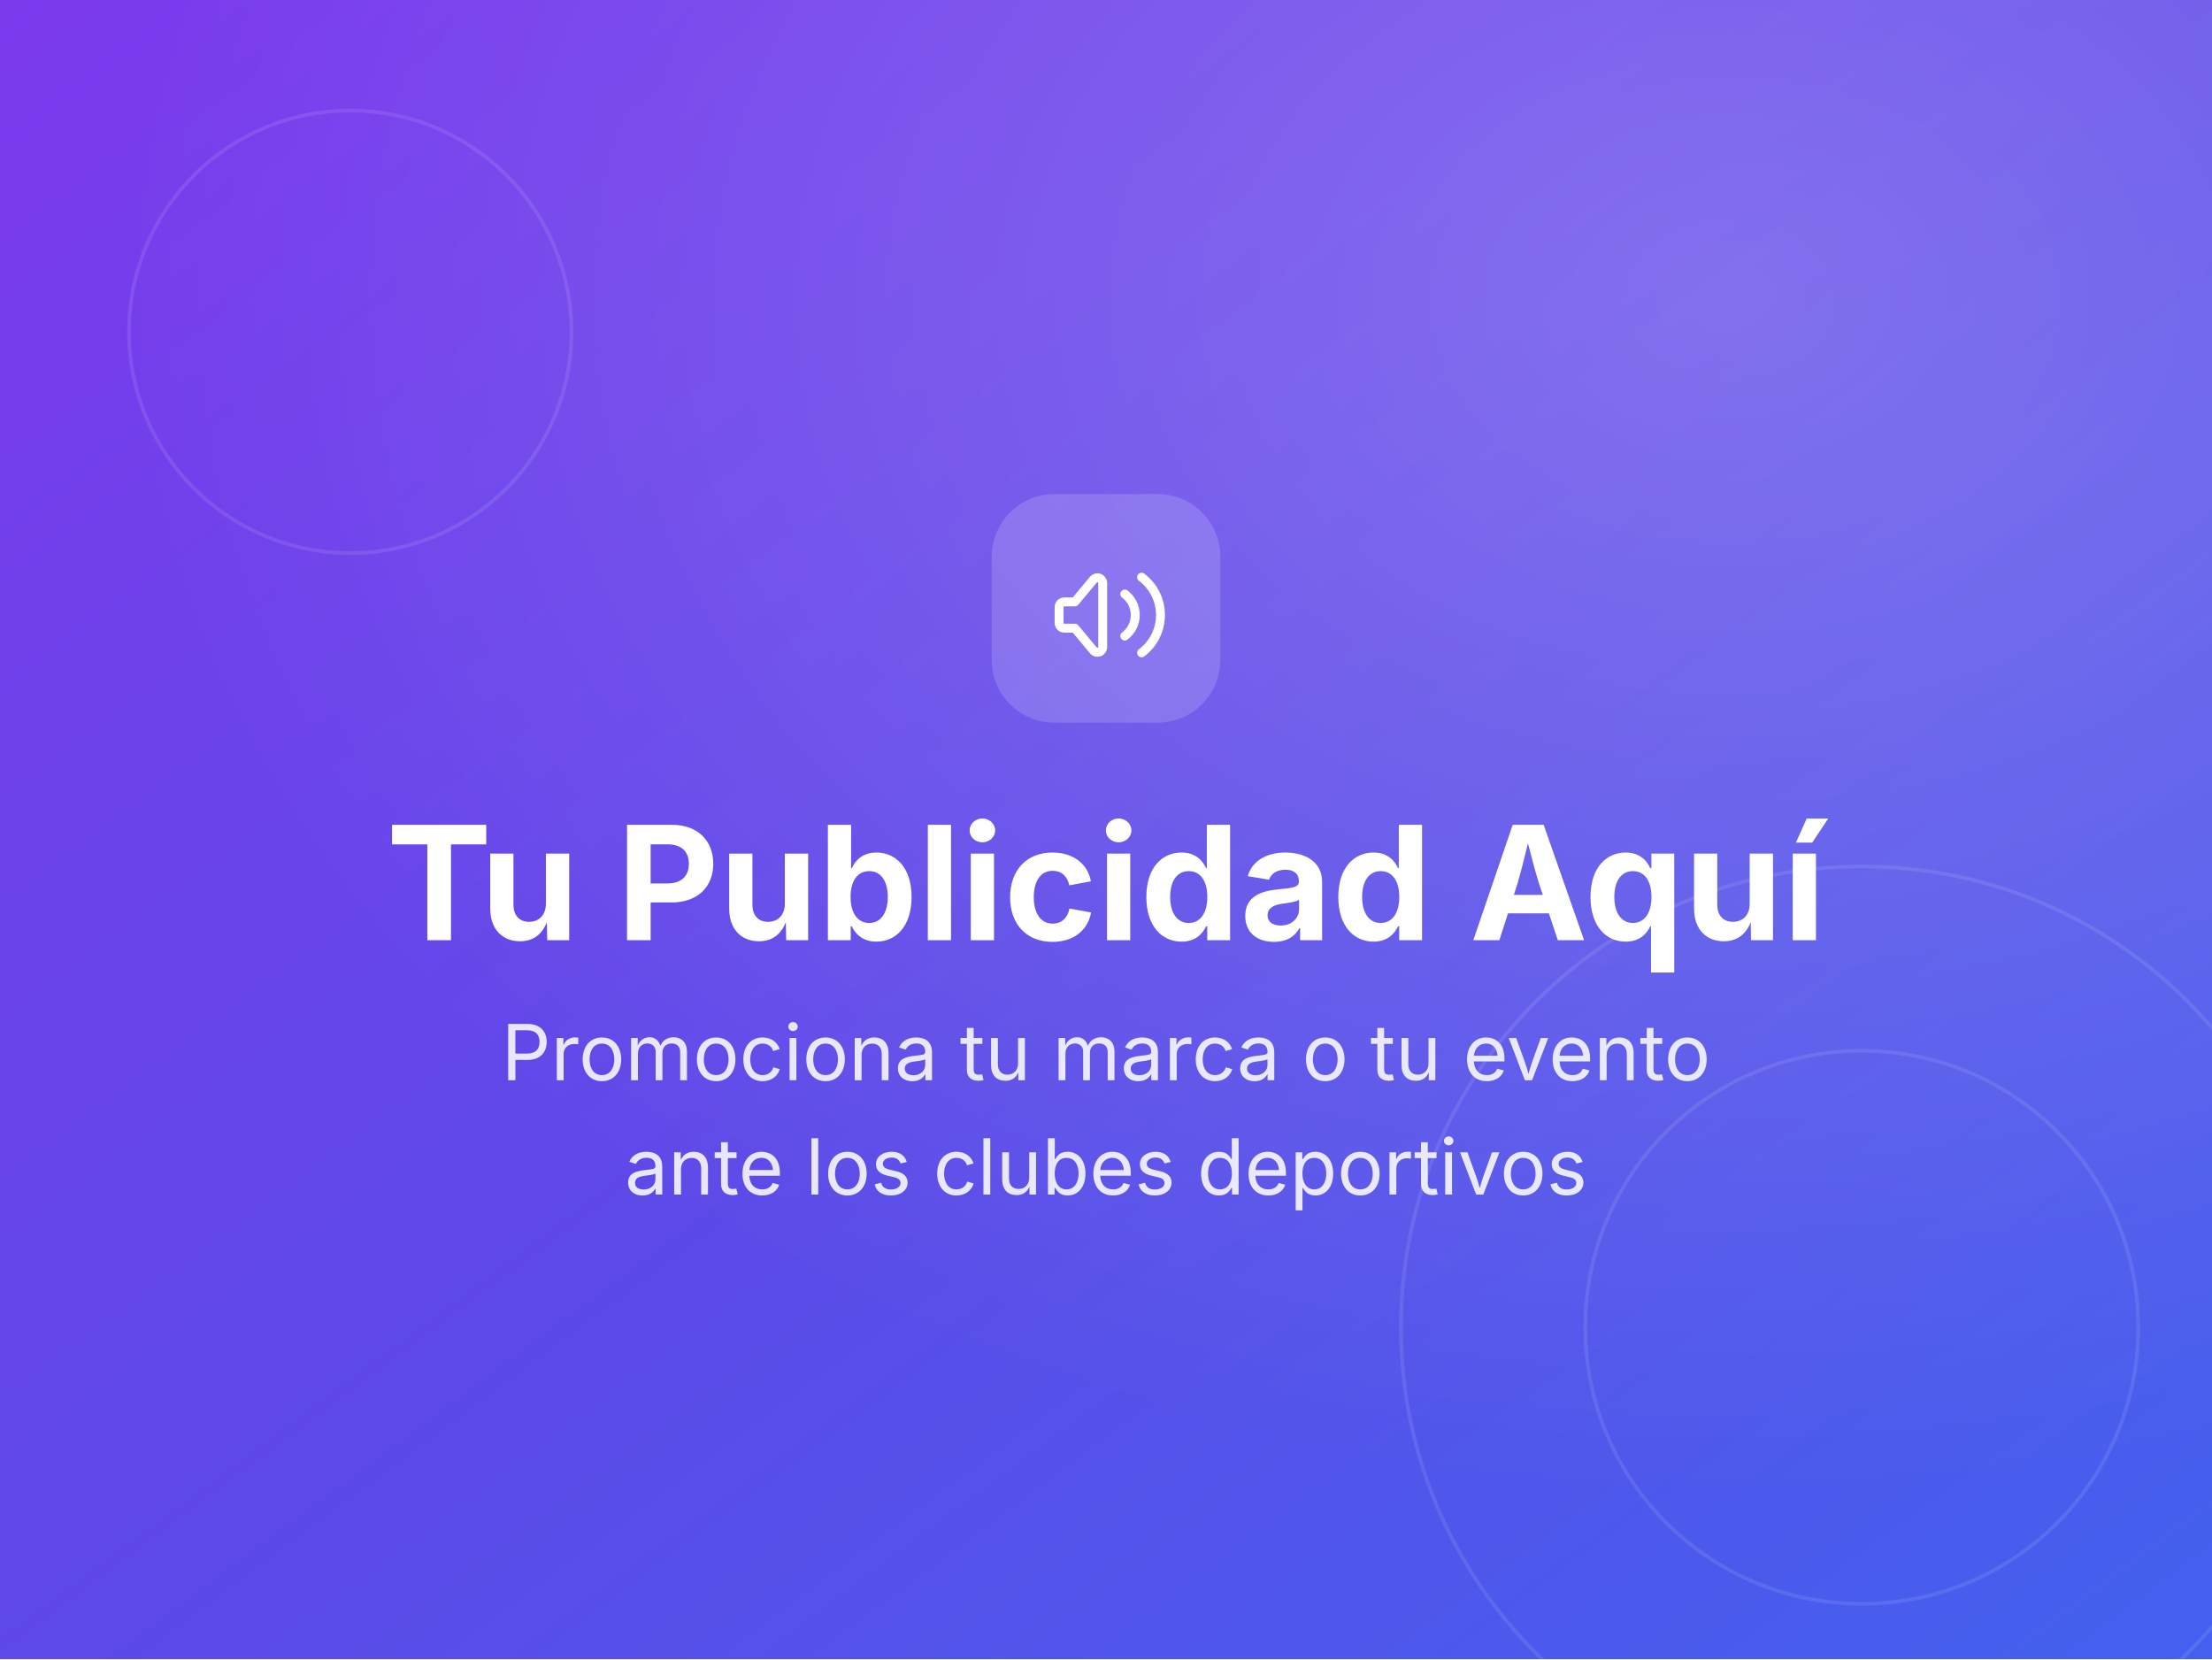
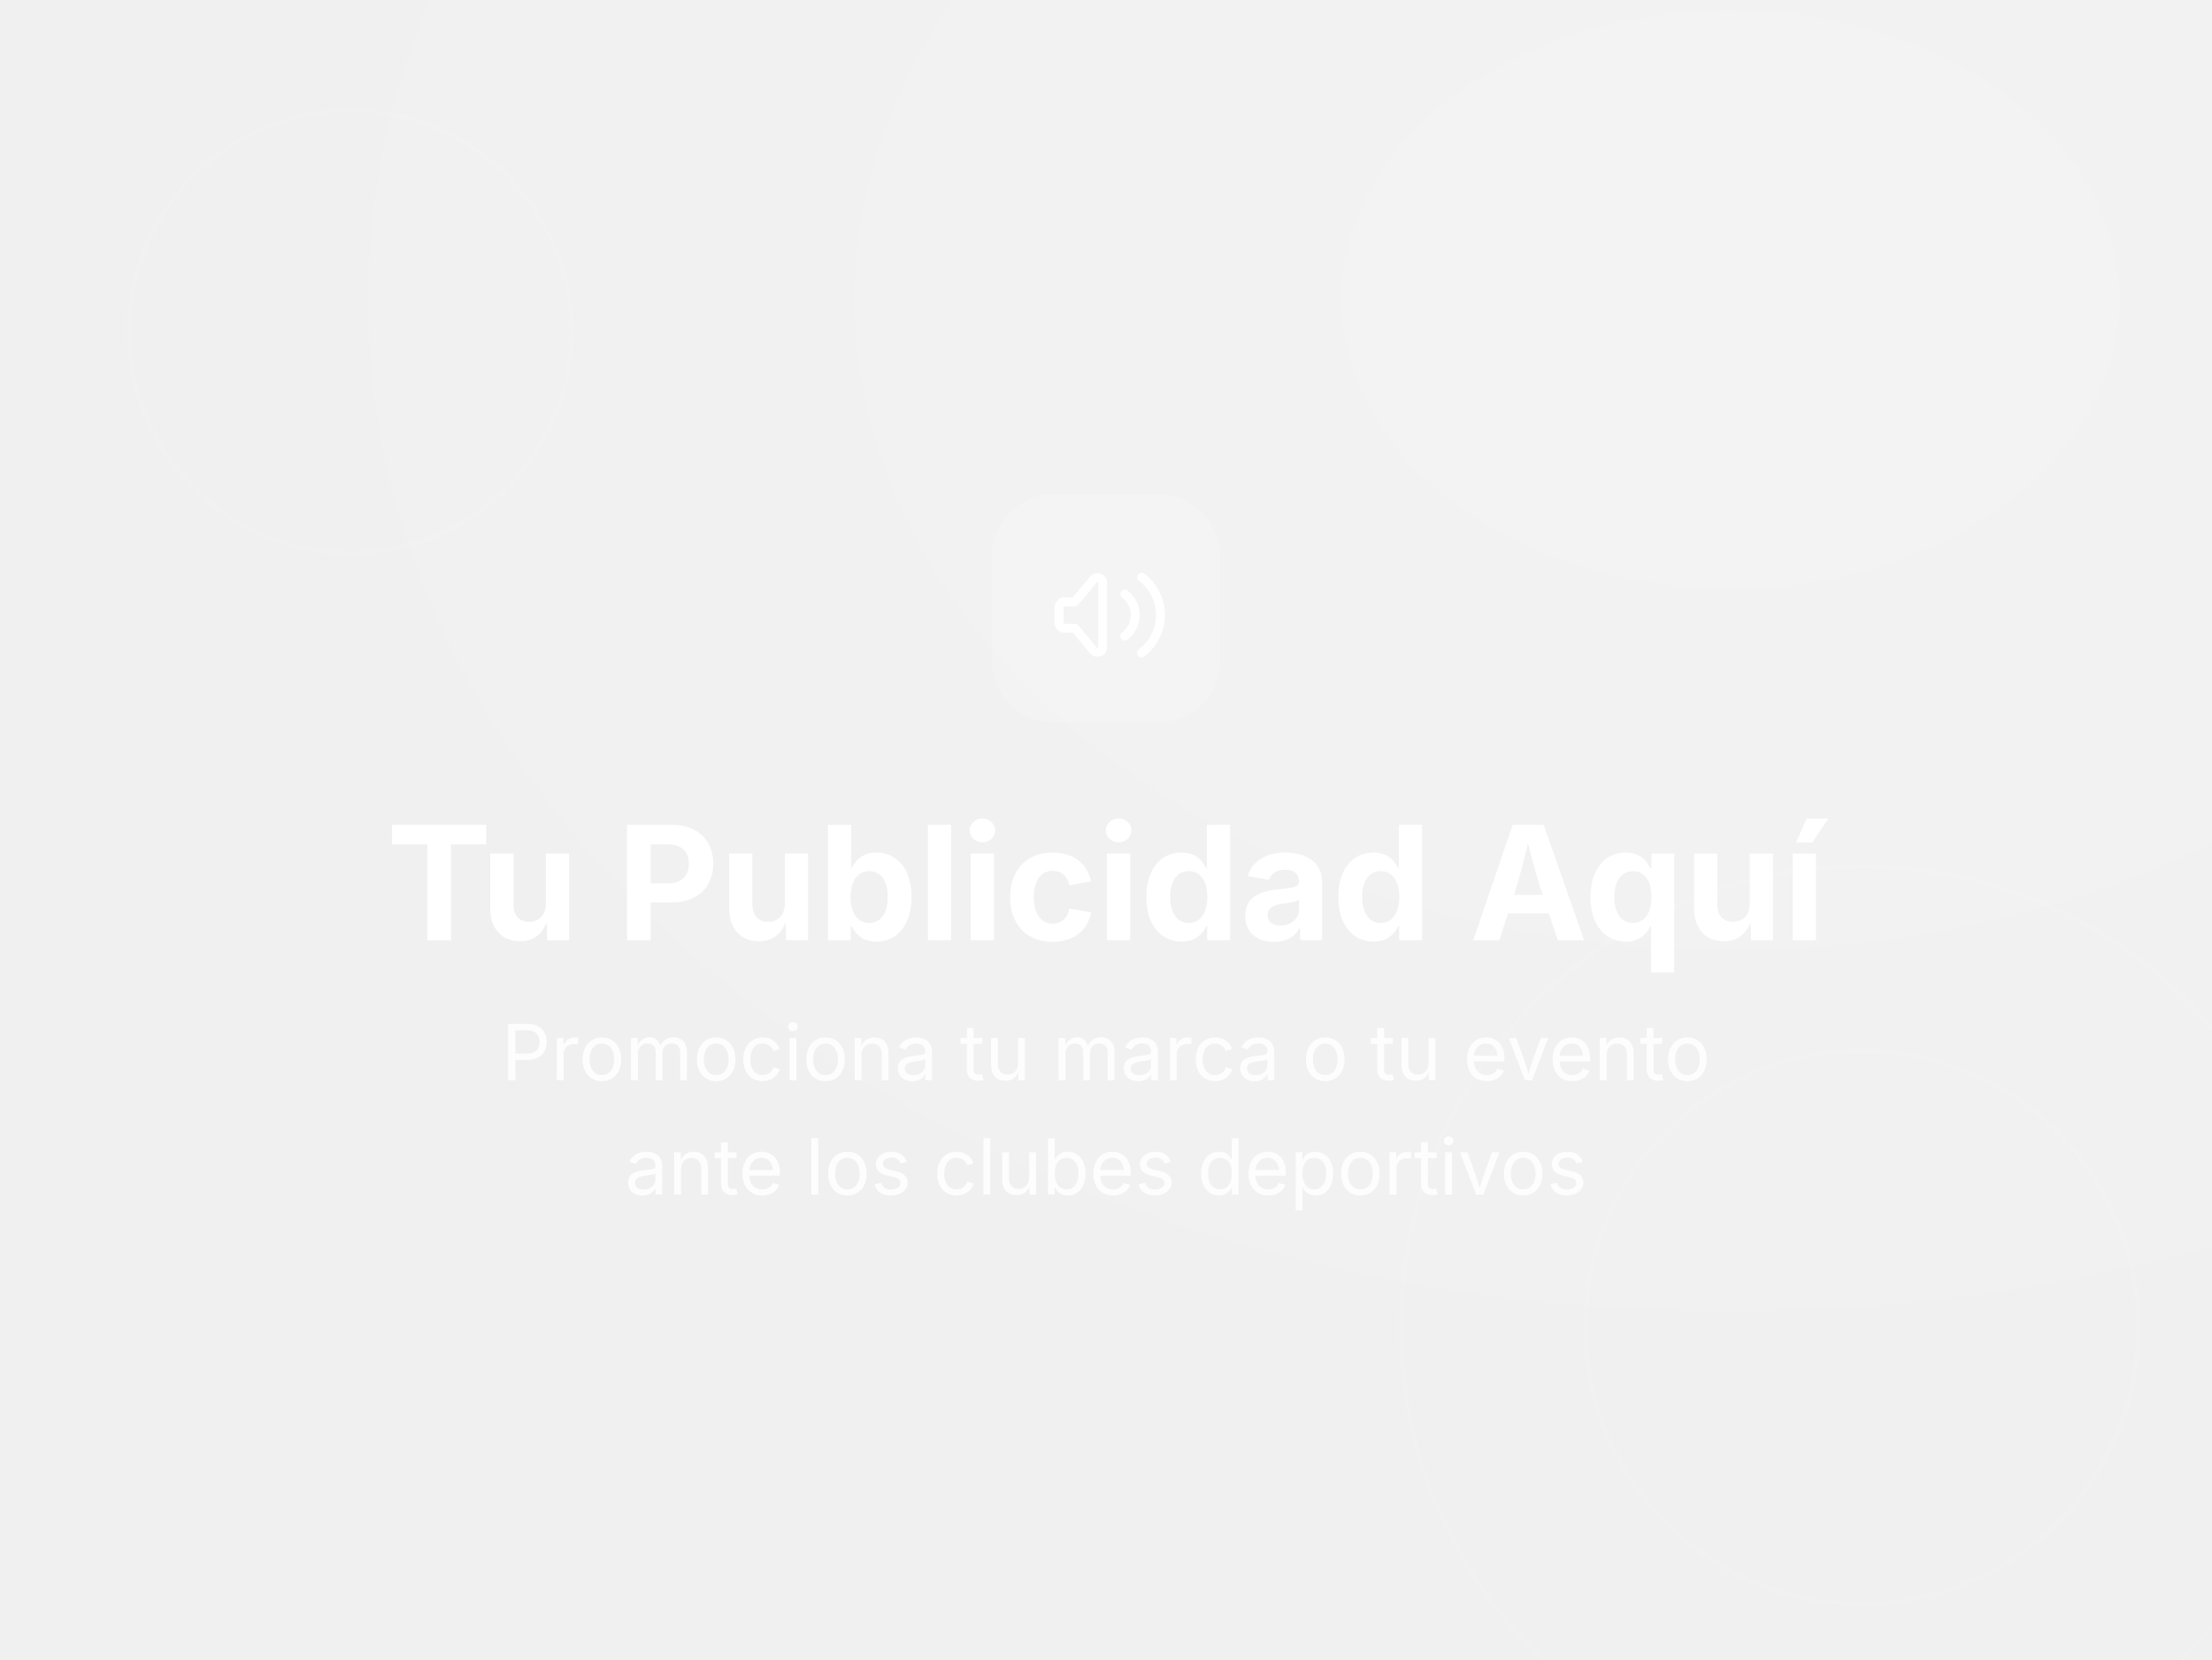
<svg xmlns="http://www.w3.org/2000/svg" viewBox="0 0 1200 900" width="1200" height="900" role="img" aria-label="Espacio disponible para publicidad">
  <defs>
-     <linearGradient id="fondo" x1="0" y1="0" x2="1" y2="1">
-       <stop offset="0%" stop-color="#7C3AED" />
-       <stop offset="55%" stop-color="#5B4BE8" />
-       <stop offset="100%" stop-color="#4361EE" />
-     </linearGradient>
    <radialGradient id="brillo" cx="0.78" cy="0.18" r="0.72">
      <stop offset="0%" stop-color="#ffffff" stop-opacity="0.22" />
      <stop offset="100%" stop-color="#ffffff" stop-opacity="0" />
    </radialGradient>
  </defs>
-   <rect width="1200" height="900" fill="url(#fondo)" />
  <rect width="1200" height="900" fill="url(#brillo)" />
  <g stroke="#ffffff" stroke-opacity="0.10" stroke-width="2" fill="none">
    <circle cx="1010" cy="720" r="150" />
    <circle cx="1010" cy="720" r="250" />
    <circle cx="190" cy="180" r="120" />
  </g>
  <g transform="translate(600 330)">
    <rect x="-62" y="-62" width="124" height="124" rx="34" fill="#ffffff" fill-opacity="0.16" />
    <g transform="translate(-34 -32) scale(2.85)" fill="none" stroke="#ffffff" stroke-width="1.7" stroke-linecap="round" stroke-linejoin="round">
      <path d="M3 11v3a1 1 0 0 0 1 1h2l3.5 4.2a1 1 0 0 0 1.8-.6V6.4a1 1 0 0 0-1.8-.6L6 10H4a1 1 0 0 0-1 1Z" />
      <path d="M15.5 8.5a5 5 0 0 1 0 8" />
      <path d="M18.7 5.3a9 9 0 0 1 0 14.4" />
    </g>
  </g>
  <text x="600" y="510" text-anchor="middle" font-family="Inter, Segoe UI, Helvetica, Arial, sans-serif" font-size="86" font-weight="700" fill="#ffffff">Tu Publicidad Aquí</text>
  <text x="600" y="586" text-anchor="middle" font-family="Inter, Segoe UI, Helvetica, Arial, sans-serif" font-size="42" font-weight="400" fill="#ffffff" fill-opacity="0.86">Promociona tu marca o tu evento</text>
  <text x="600" y="648" text-anchor="middle" font-family="Inter, Segoe UI, Helvetica, Arial, sans-serif" font-size="42" font-weight="400" fill="#ffffff" fill-opacity="0.86">ante los clubes deportivos</text>
</svg>
